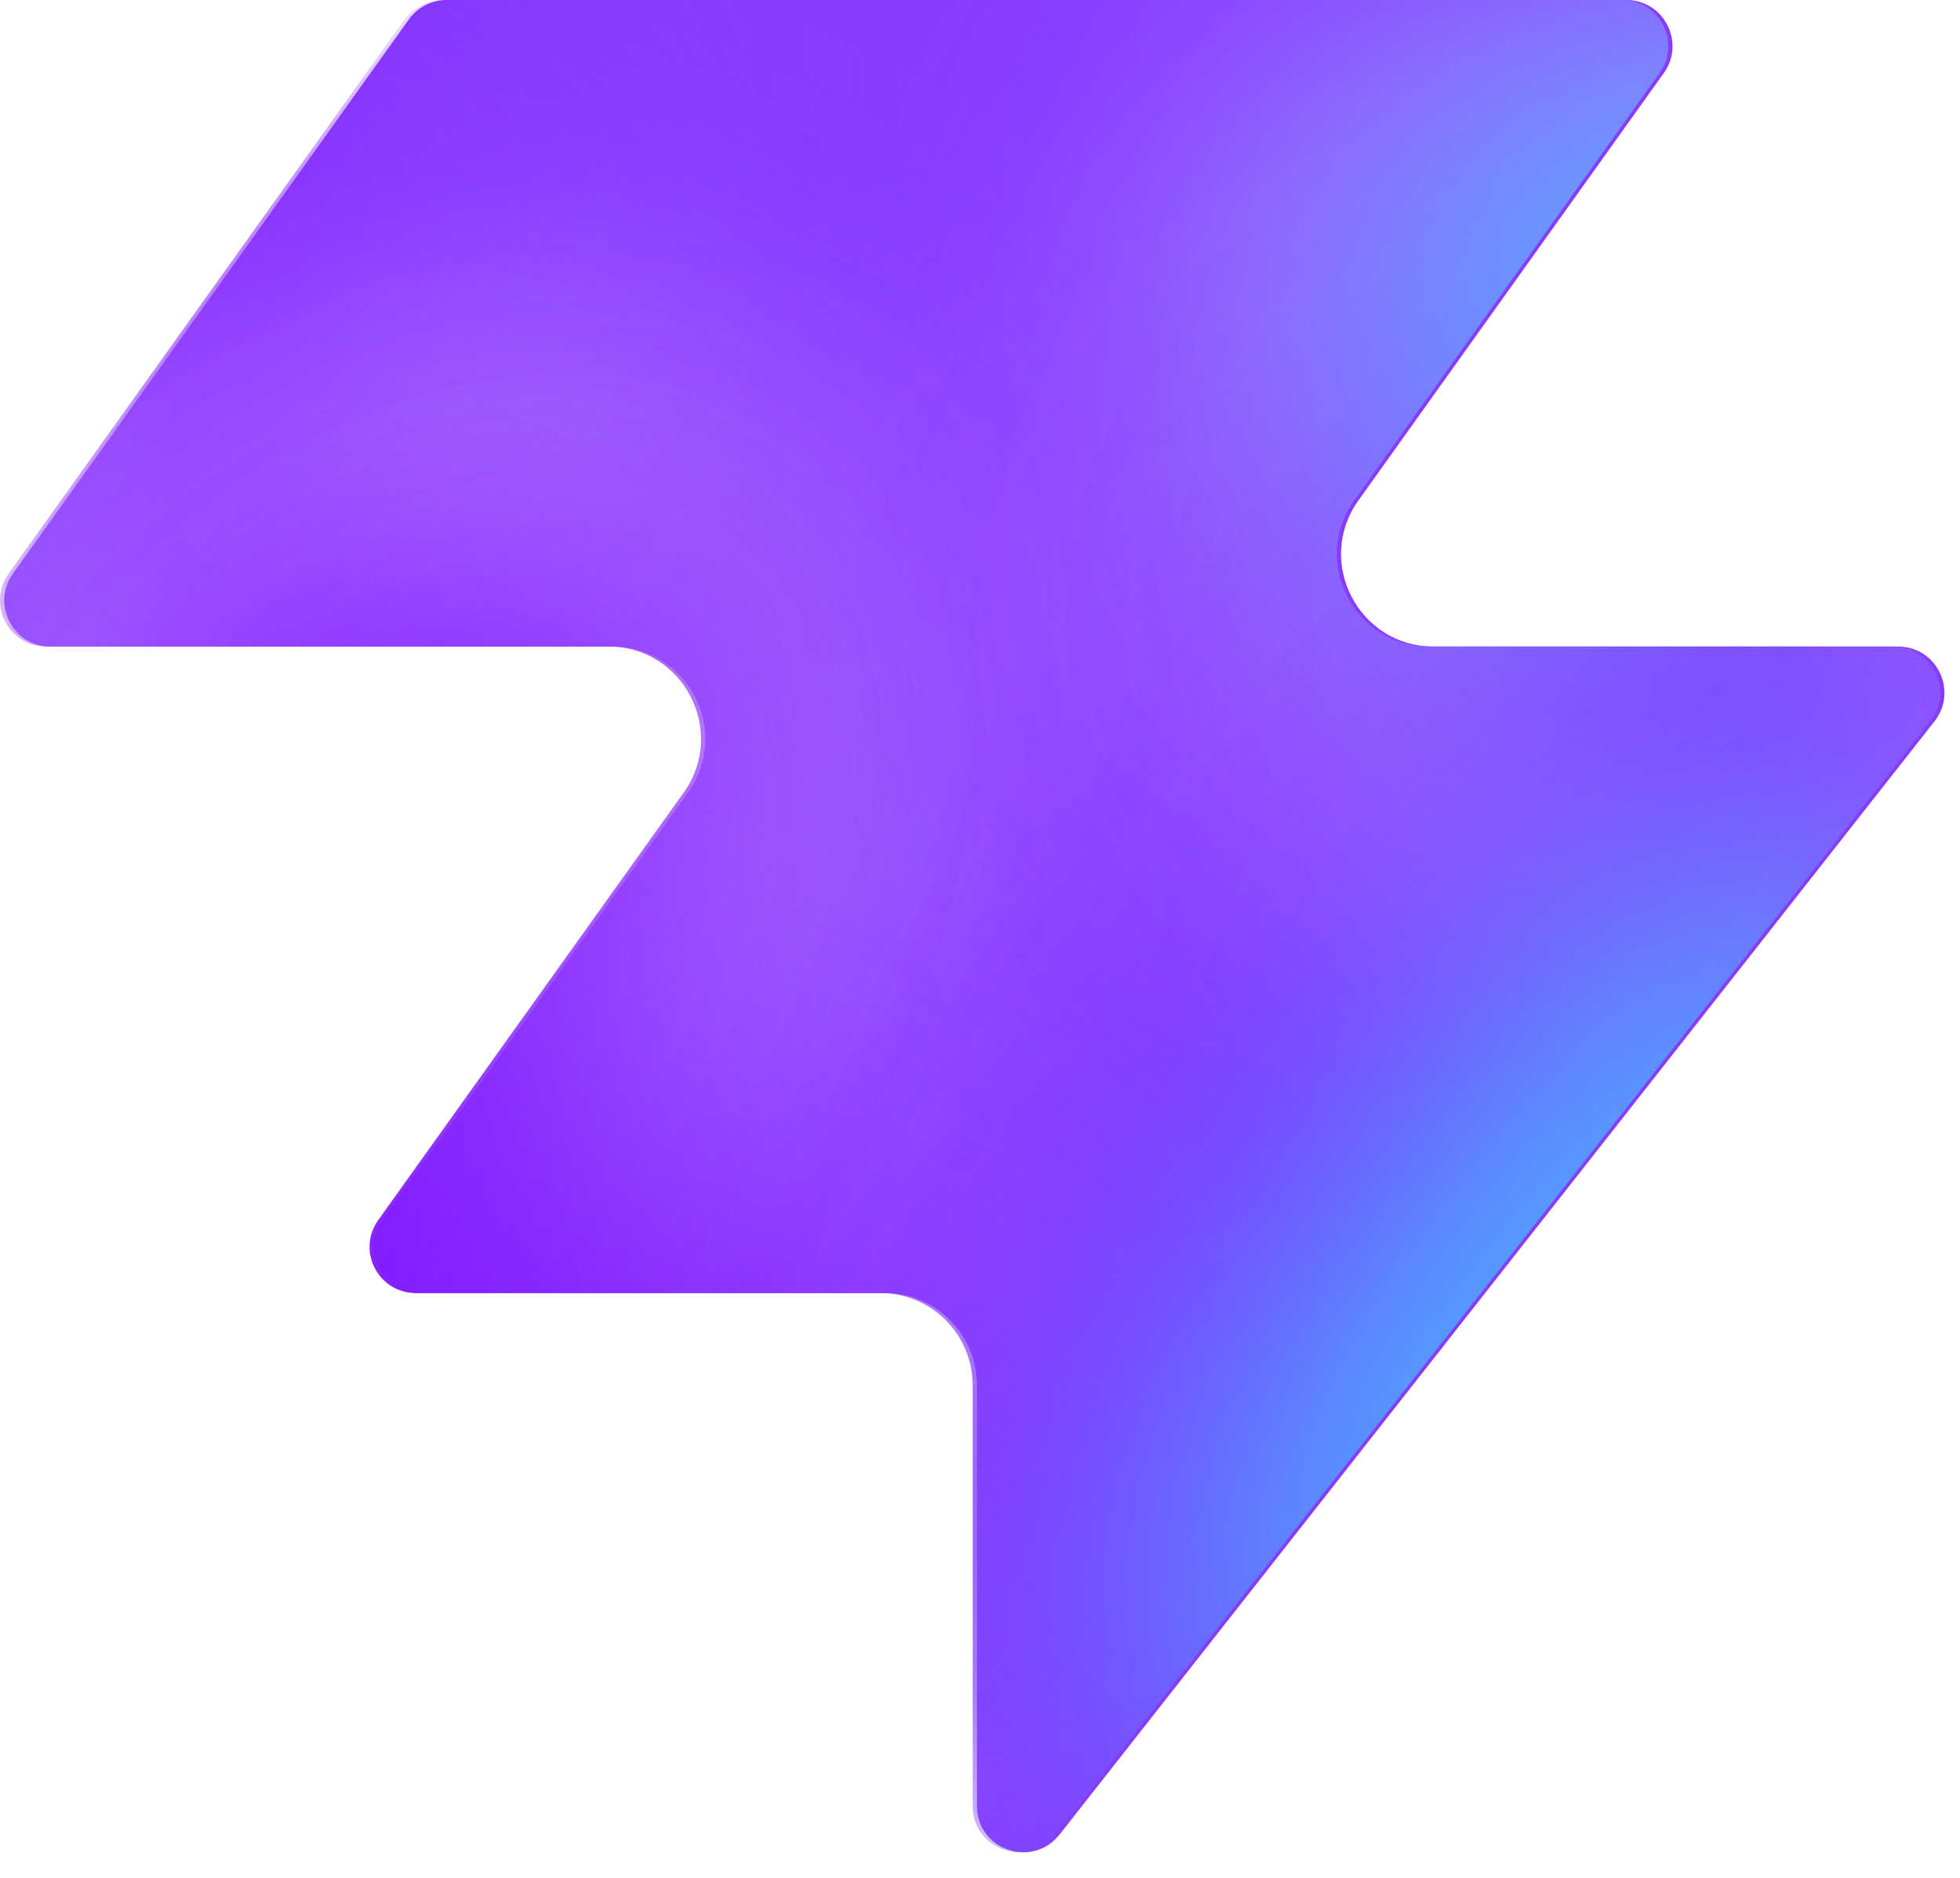
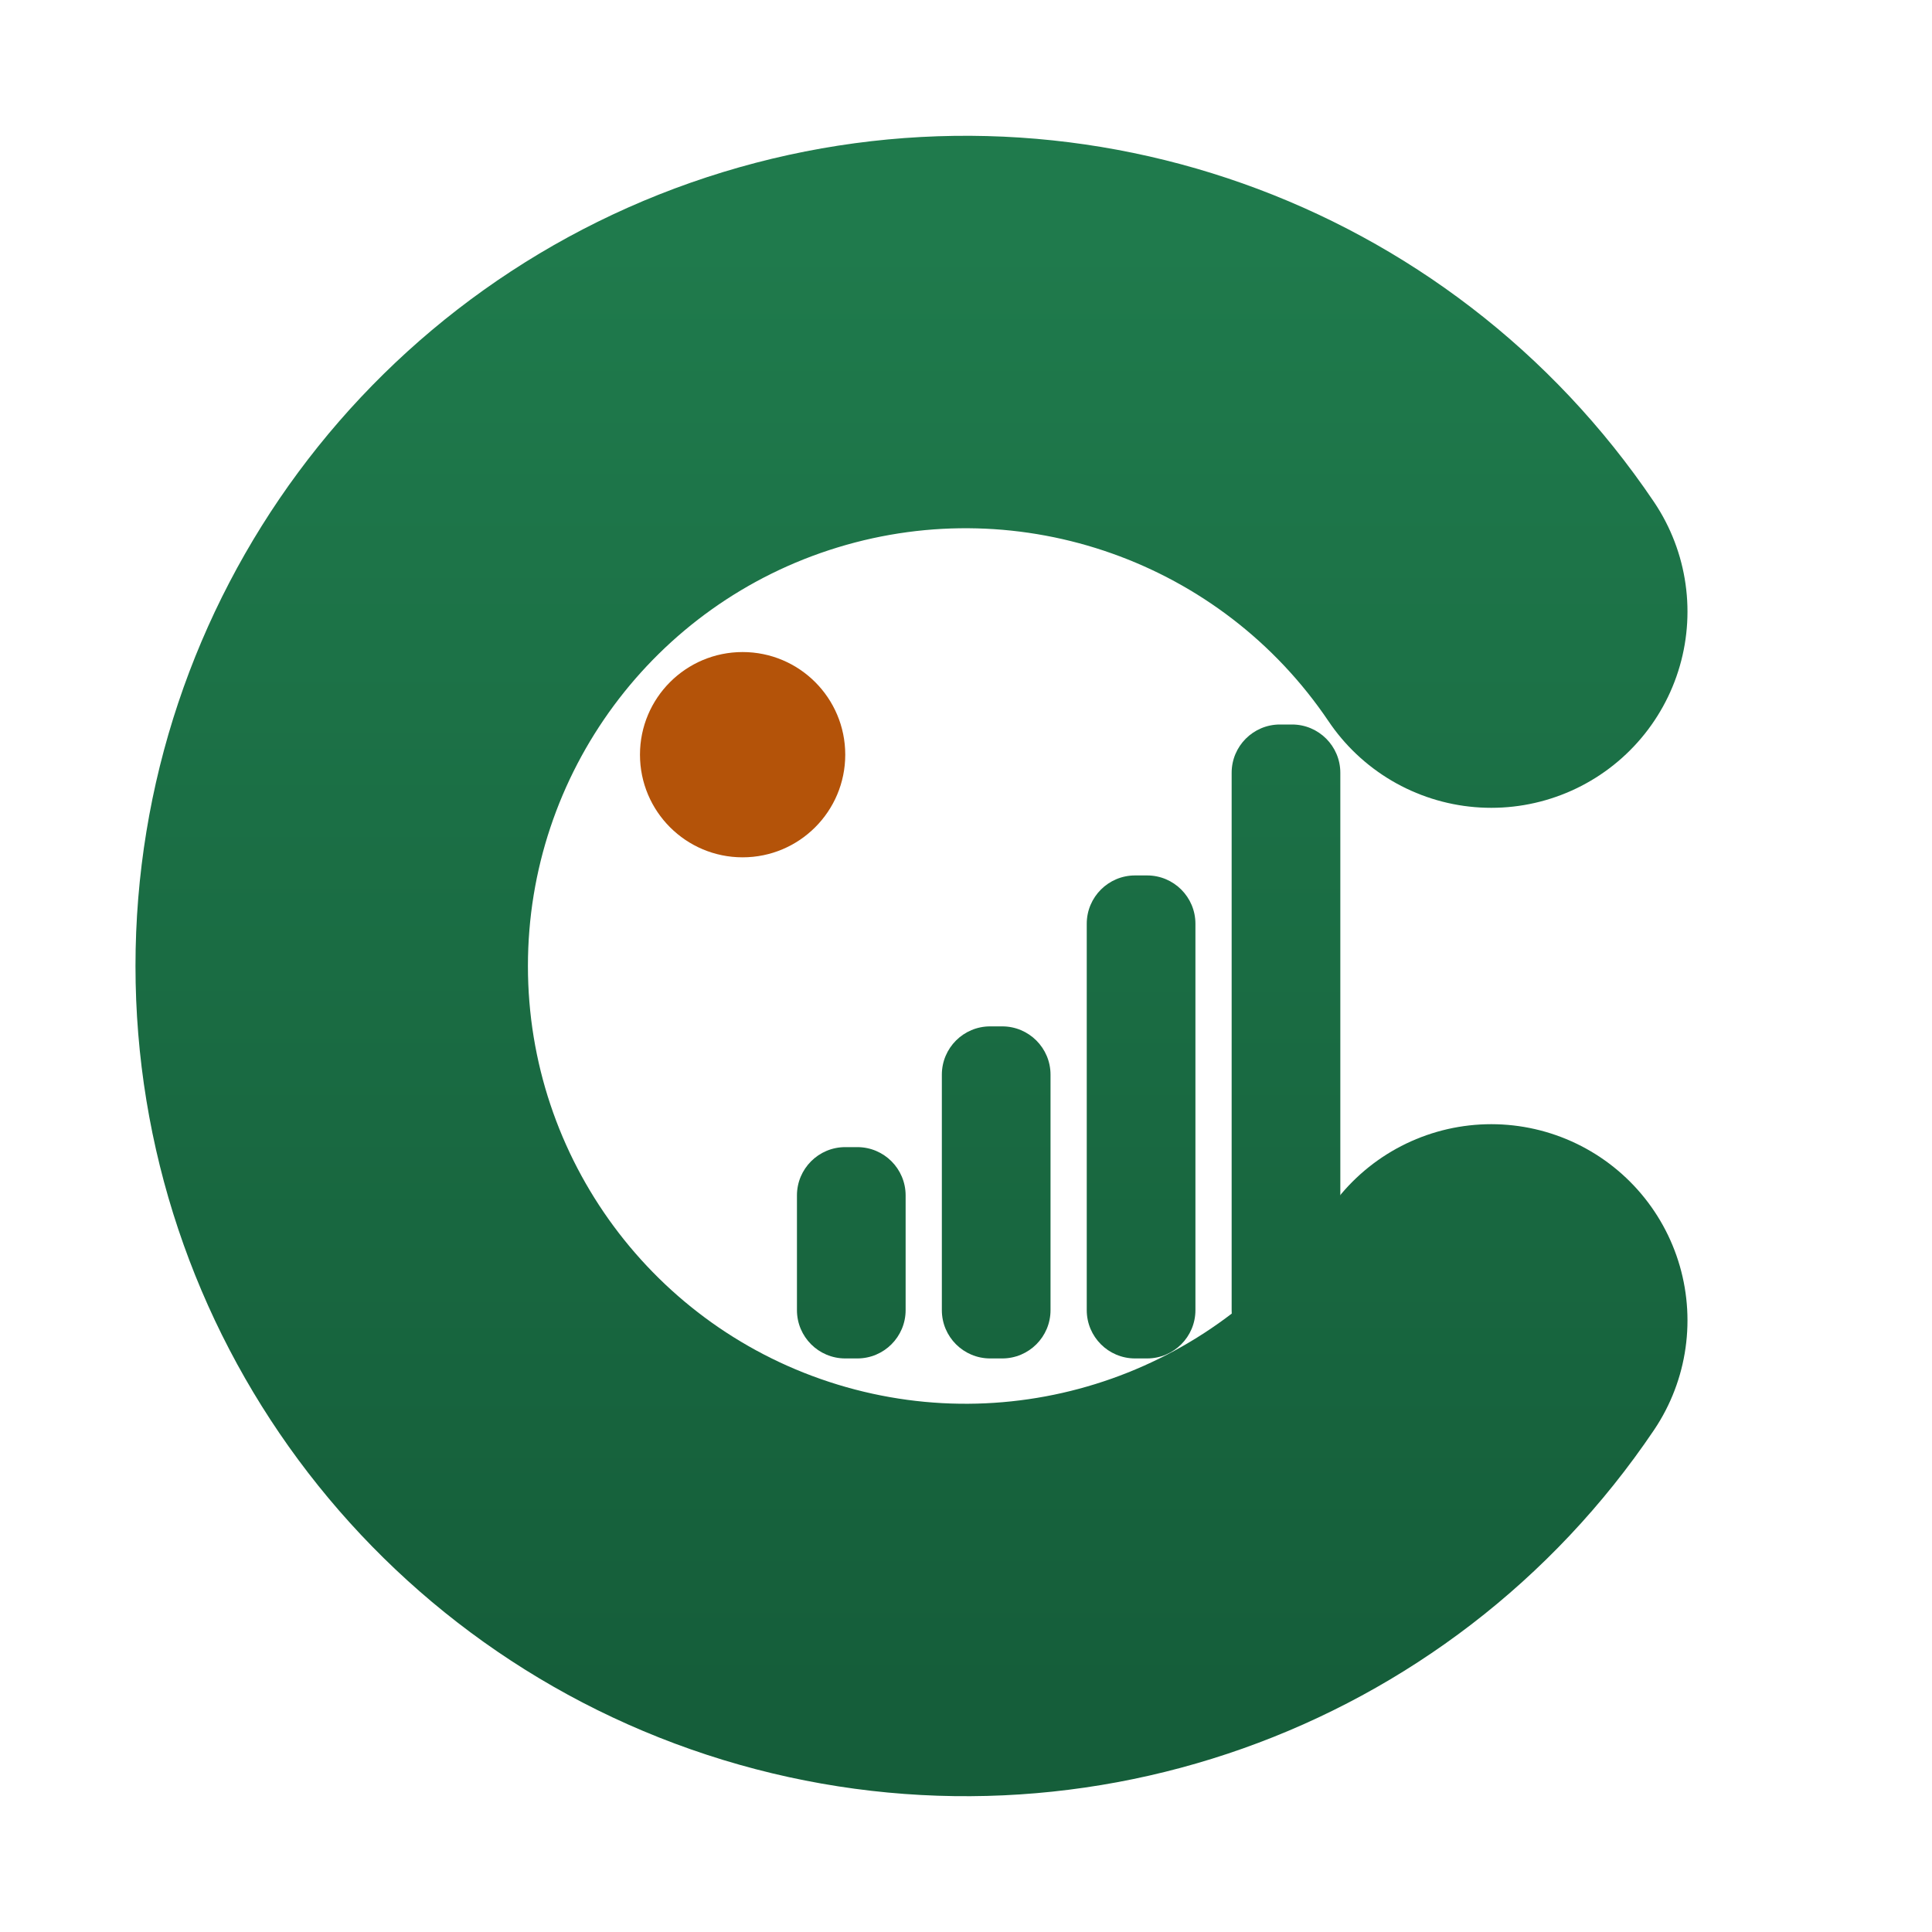
- <svg xmlns="http://www.w3.org/2000/svg" width="48" height="46" fill="none" viewBox="0 0 48 46">
-   <path fill="#863bff" d="M25.946 44.938c-.664.845-2.021.375-2.021-.698V33.937a2.26 2.26 0 0 0-2.262-2.262H10.287c-.92 0-1.456-1.04-.92-1.788l7.48-10.471c1.07-1.497 0-3.578-1.842-3.578H1.237c-.92 0-1.456-1.04-.92-1.788L10.013.474c.214-.297.556-.474.92-.474h28.894c.92 0 1.456 1.04.92 1.788l-7.48 10.471c-1.07 1.498 0 3.579 1.842 3.579h11.377c.943 0 1.473 1.088.89 1.83L25.947 44.94z" style="fill:#863bff;fill:color(display-p3 .525 .23 1);fill-opacity:1" />
-   <mask id="a" width="48" height="46" x="0" y="0" maskUnits="userSpaceOnUse" style="mask-type:alpha">
-     <path fill="#000" d="M25.842 44.938c-.664.844-2.021.375-2.021-.698V33.937a2.26 2.26 0 0 0-2.262-2.262H10.183c-.92 0-1.456-1.04-.92-1.788l7.48-10.471c1.07-1.498 0-3.579-1.842-3.579H1.133c-.92 0-1.456-1.04-.92-1.787L9.91.473c.214-.297.556-.474.92-.474h28.894c.92 0 1.456 1.04.92 1.788l-7.48 10.471c-1.07 1.498 0 3.578 1.842 3.578h11.377c.943 0 1.473 1.088.89 1.832L25.843 44.94z" style="fill:#000;fill-opacity:1" />
-   </mask>
-   <g mask="url(#a)">
-     <g filter="url(#b)">
-       <ellipse cx="5.508" cy="14.704" fill="#ede6ff" rx="5.508" ry="14.704" style="fill:#ede6ff;fill:color(display-p3 .927 .903 1);fill-opacity:1" transform="matrix(.00324 1 1 -.00324 -4.47 31.516)" />
-     </g>
-     <g filter="url(#c)">
-       <ellipse cx="10.399" cy="29.851" fill="#ede6ff" rx="10.399" ry="29.851" style="fill:#ede6ff;fill:color(display-p3 .927 .903 1);fill-opacity:1" transform="matrix(.00324 1 1 -.00324 -39.328 7.883)" />
-     </g>
-     <g filter="url(#d)">
-       <ellipse cx="5.508" cy="30.487" fill="#7e14ff" rx="5.508" ry="30.487" style="fill:#7e14ff;fill:color(display-p3 .492 .077 1);fill-opacity:1" transform="rotate(89.814 -25.913 -14.639)scale(1 -1)" />
-     </g>
-     <g filter="url(#e)">
-       <ellipse cx="5.508" cy="30.599" fill="#7e14ff" rx="5.508" ry="30.599" style="fill:#7e14ff;fill:color(display-p3 .492 .077 1);fill-opacity:1" transform="rotate(89.814 -32.644 -3.334)scale(1 -1)" />
-     </g>
-     <g filter="url(#f)">
-       <ellipse cx="5.508" cy="30.599" fill="#7e14ff" rx="5.508" ry="30.599" style="fill:#7e14ff;fill:color(display-p3 .492 .077 1);fill-opacity:1" transform="matrix(.00324 1 1 -.00324 -34.34 30.47)" />
-     </g>
-     <g filter="url(#g)">
-       <ellipse cx="14.072" cy="22.078" fill="#ede6ff" rx="14.072" ry="22.078" style="fill:#ede6ff;fill:color(display-p3 .927 .903 1);fill-opacity:1" transform="rotate(93.35 24.506 48.493)scale(-1 1)" />
-     </g>
-     <g filter="url(#h)">
-       <ellipse cx="3.47" cy="21.501" fill="#7e14ff" rx="3.47" ry="21.501" style="fill:#7e14ff;fill:color(display-p3 .492 .077 1);fill-opacity:1" transform="rotate(89.009 28.708 47.59)scale(-1 1)" />
-     </g>
-     <g filter="url(#i)">
-       <ellipse cx="3.47" cy="21.501" fill="#7e14ff" rx="3.47" ry="21.501" style="fill:#7e14ff;fill:color(display-p3 .492 .077 1);fill-opacity:1" transform="rotate(89.009 28.708 47.59)scale(-1 1)" />
-     </g>
-     <g filter="url(#j)">
-       <ellipse cx=".387" cy="8.972" fill="#7e14ff" rx="4.407" ry="29.108" style="fill:#7e14ff;fill:color(display-p3 .492 .077 1);fill-opacity:1" transform="rotate(39.51 .387 8.972)" />
-     </g>
-     <g filter="url(#k)">
-       <ellipse cx="47.523" cy="-6.092" fill="#7e14ff" rx="4.407" ry="29.108" style="fill:#7e14ff;fill:color(display-p3 .492 .077 1);fill-opacity:1" transform="rotate(37.892 47.523 -6.092)" />
-     </g>
-     <g filter="url(#l)">
-       <ellipse cx="41.412" cy="6.333" fill="#47bfff" rx="5.971" ry="9.665" style="fill:#47bfff;fill:color(display-p3 .28 .748 1);fill-opacity:1" transform="rotate(37.892 41.412 6.333)" />
-     </g>
-     <g filter="url(#m)">
-       <ellipse cx="-1.879" cy="38.332" fill="#7e14ff" rx="4.407" ry="29.108" style="fill:#7e14ff;fill:color(display-p3 .492 .077 1);fill-opacity:1" transform="rotate(37.892 -1.88 38.332)" />
-     </g>
-     <g filter="url(#n)">
-       <ellipse cx="-1.879" cy="38.332" fill="#7e14ff" rx="4.407" ry="29.108" style="fill:#7e14ff;fill:color(display-p3 .492 .077 1);fill-opacity:1" transform="rotate(37.892 -1.88 38.332)" />
-     </g>
-     <g filter="url(#o)">
-       <ellipse cx="35.651" cy="29.907" fill="#7e14ff" rx="4.407" ry="29.108" style="fill:#7e14ff;fill:color(display-p3 .492 .077 1);fill-opacity:1" transform="rotate(37.892 35.651 29.907)" />
-     </g>
-     <g filter="url(#p)">
-       <ellipse cx="38.418" cy="32.4" fill="#47bfff" rx="5.971" ry="15.297" style="fill:#47bfff;fill:color(display-p3 .28 .748 1);fill-opacity:1" transform="rotate(37.892 38.418 32.4)" />
-     </g>
-   </g>
+ <svg xmlns="http://www.w3.org/2000/svg" viewBox="0 0 32 32">
  <defs>
-     <filter id="b" width="60.045" height="41.654" x="-19.77" y="16.149" color-interpolation-filters="sRGB" filterUnits="userSpaceOnUse">
-       <feFlood flood-opacity="0" result="BackgroundImageFix" />
-       <feBlend in="SourceGraphic" in2="BackgroundImageFix" result="shape" />
-       <feGaussianBlur result="effect1_foregroundBlur_2002_17158" stdDeviation="7.659" />
-     </filter>
-     <filter id="c" width="90.34" height="51.437" x="-54.613" y="-7.533" color-interpolation-filters="sRGB" filterUnits="userSpaceOnUse">
-       <feFlood flood-opacity="0" result="BackgroundImageFix" />
-       <feBlend in="SourceGraphic" in2="BackgroundImageFix" result="shape" />
-       <feGaussianBlur result="effect1_foregroundBlur_2002_17158" stdDeviation="7.659" />
-     </filter>
-     <filter id="d" width="79.355" height="29.4" x="-49.64" y="2.03" color-interpolation-filters="sRGB" filterUnits="userSpaceOnUse">
-       <feFlood flood-opacity="0" result="BackgroundImageFix" />
-       <feBlend in="SourceGraphic" in2="BackgroundImageFix" result="shape" />
-       <feGaussianBlur result="effect1_foregroundBlur_2002_17158" stdDeviation="4.596" />
-     </filter>
-     <filter id="e" width="79.579" height="29.4" x="-45.045" y="20.029" color-interpolation-filters="sRGB" filterUnits="userSpaceOnUse">
-       <feFlood flood-opacity="0" result="BackgroundImageFix" />
-       <feBlend in="SourceGraphic" in2="BackgroundImageFix" result="shape" />
-       <feGaussianBlur result="effect1_foregroundBlur_2002_17158" stdDeviation="4.596" />
-     </filter>
-     <filter id="f" width="79.579" height="29.4" x="-43.513" y="21.178" color-interpolation-filters="sRGB" filterUnits="userSpaceOnUse">
-       <feFlood flood-opacity="0" result="BackgroundImageFix" />
-       <feBlend in="SourceGraphic" in2="BackgroundImageFix" result="shape" />
-       <feGaussianBlur result="effect1_foregroundBlur_2002_17158" stdDeviation="4.596" />
-     </filter>
-     <filter id="g" width="74.749" height="58.852" x="15.756" y="-17.901" color-interpolation-filters="sRGB" filterUnits="userSpaceOnUse">
-       <feFlood flood-opacity="0" result="BackgroundImageFix" />
-       <feBlend in="SourceGraphic" in2="BackgroundImageFix" result="shape" />
-       <feGaussianBlur result="effect1_foregroundBlur_2002_17158" stdDeviation="7.659" />
-     </filter>
-     <filter id="h" width="61.377" height="25.362" x="23.548" y="2.284" color-interpolation-filters="sRGB" filterUnits="userSpaceOnUse">
-       <feFlood flood-opacity="0" result="BackgroundImageFix" />
-       <feBlend in="SourceGraphic" in2="BackgroundImageFix" result="shape" />
-       <feGaussianBlur result="effect1_foregroundBlur_2002_17158" stdDeviation="4.596" />
-     </filter>
-     <filter id="i" width="61.377" height="25.362" x="23.548" y="2.284" color-interpolation-filters="sRGB" filterUnits="userSpaceOnUse">
-       <feFlood flood-opacity="0" result="BackgroundImageFix" />
-       <feBlend in="SourceGraphic" in2="BackgroundImageFix" result="shape" />
-       <feGaussianBlur result="effect1_foregroundBlur_2002_17158" stdDeviation="4.596" />
-     </filter>
-     <filter id="j" width="56.045" height="63.649" x="-27.636" y="-22.853" color-interpolation-filters="sRGB" filterUnits="userSpaceOnUse">
-       <feFlood flood-opacity="0" result="BackgroundImageFix" />
-       <feBlend in="SourceGraphic" in2="BackgroundImageFix" result="shape" />
-       <feGaussianBlur result="effect1_foregroundBlur_2002_17158" stdDeviation="4.596" />
-     </filter>
-     <filter id="k" width="54.814" height="64.646" x="20.116" y="-38.415" color-interpolation-filters="sRGB" filterUnits="userSpaceOnUse">
-       <feFlood flood-opacity="0" result="BackgroundImageFix" />
-       <feBlend in="SourceGraphic" in2="BackgroundImageFix" result="shape" />
-       <feGaussianBlur result="effect1_foregroundBlur_2002_17158" stdDeviation="4.596" />
-     </filter>
-     <filter id="l" width="33.541" height="35.313" x="24.641" y="-11.323" color-interpolation-filters="sRGB" filterUnits="userSpaceOnUse">
-       <feFlood flood-opacity="0" result="BackgroundImageFix" />
-       <feBlend in="SourceGraphic" in2="BackgroundImageFix" result="shape" />
-       <feGaussianBlur result="effect1_foregroundBlur_2002_17158" stdDeviation="4.596" />
-     </filter>
-     <filter id="m" width="54.814" height="64.646" x="-29.286" y="6.009" color-interpolation-filters="sRGB" filterUnits="userSpaceOnUse">
-       <feFlood flood-opacity="0" result="BackgroundImageFix" />
-       <feBlend in="SourceGraphic" in2="BackgroundImageFix" result="shape" />
-       <feGaussianBlur result="effect1_foregroundBlur_2002_17158" stdDeviation="4.596" />
-     </filter>
-     <filter id="n" width="54.814" height="64.646" x="-29.286" y="6.009" color-interpolation-filters="sRGB" filterUnits="userSpaceOnUse">
-       <feFlood flood-opacity="0" result="BackgroundImageFix" />
-       <feBlend in="SourceGraphic" in2="BackgroundImageFix" result="shape" />
-       <feGaussianBlur result="effect1_foregroundBlur_2002_17158" stdDeviation="4.596" />
-     </filter>
-     <filter id="o" width="54.814" height="64.646" x="8.244" y="-2.416" color-interpolation-filters="sRGB" filterUnits="userSpaceOnUse">
-       <feFlood flood-opacity="0" result="BackgroundImageFix" />
-       <feBlend in="SourceGraphic" in2="BackgroundImageFix" result="shape" />
-       <feGaussianBlur result="effect1_foregroundBlur_2002_17158" stdDeviation="4.596" />
-     </filter>
-     <filter id="p" width="39.409" height="43.623" x="18.713" y="10.588" color-interpolation-filters="sRGB" filterUnits="userSpaceOnUse">
-       <feFlood flood-opacity="0" result="BackgroundImageFix" />
-       <feBlend in="SourceGraphic" in2="BackgroundImageFix" result="shape" />
-       <feGaussianBlur result="effect1_foregroundBlur_2002_17158" stdDeviation="4.596" />
-     </filter>
+     <linearGradient id="g" x1="16" y1="4" x2="16" y2="28" gradientUnits="userSpaceOnUse">
+       <stop offset="0" stop-color="#1f7a4c" />
+       <stop offset="1" stop-color="#155e3a" />
+     </linearGradient>
  </defs>
+   <path d="M 24.70 21.87 A 10.5 10.5 0 1 1 24.70 10.13" fill="none" stroke="url(#g)" stroke-width="6.5" stroke-linecap="round" />
+   <rect x="13.2" y="19" width="1.8" height="3.5" rx="0.8" fill="url(#g)" />
+   <rect x="15.6" y="17" width="1.8" height="5.5" rx="0.8" fill="url(#g)" />
+   <rect x="18.0" y="14.5" width="1.8" height="8" rx="0.8" fill="url(#g)" />
+   <rect x="20.4" y="12" width="1.8" height="10.5" rx="0.8" fill="url(#g)" />
+   <circle cx="12.3" cy="12.5" r="1.7" fill="#b45309" />
</svg>
